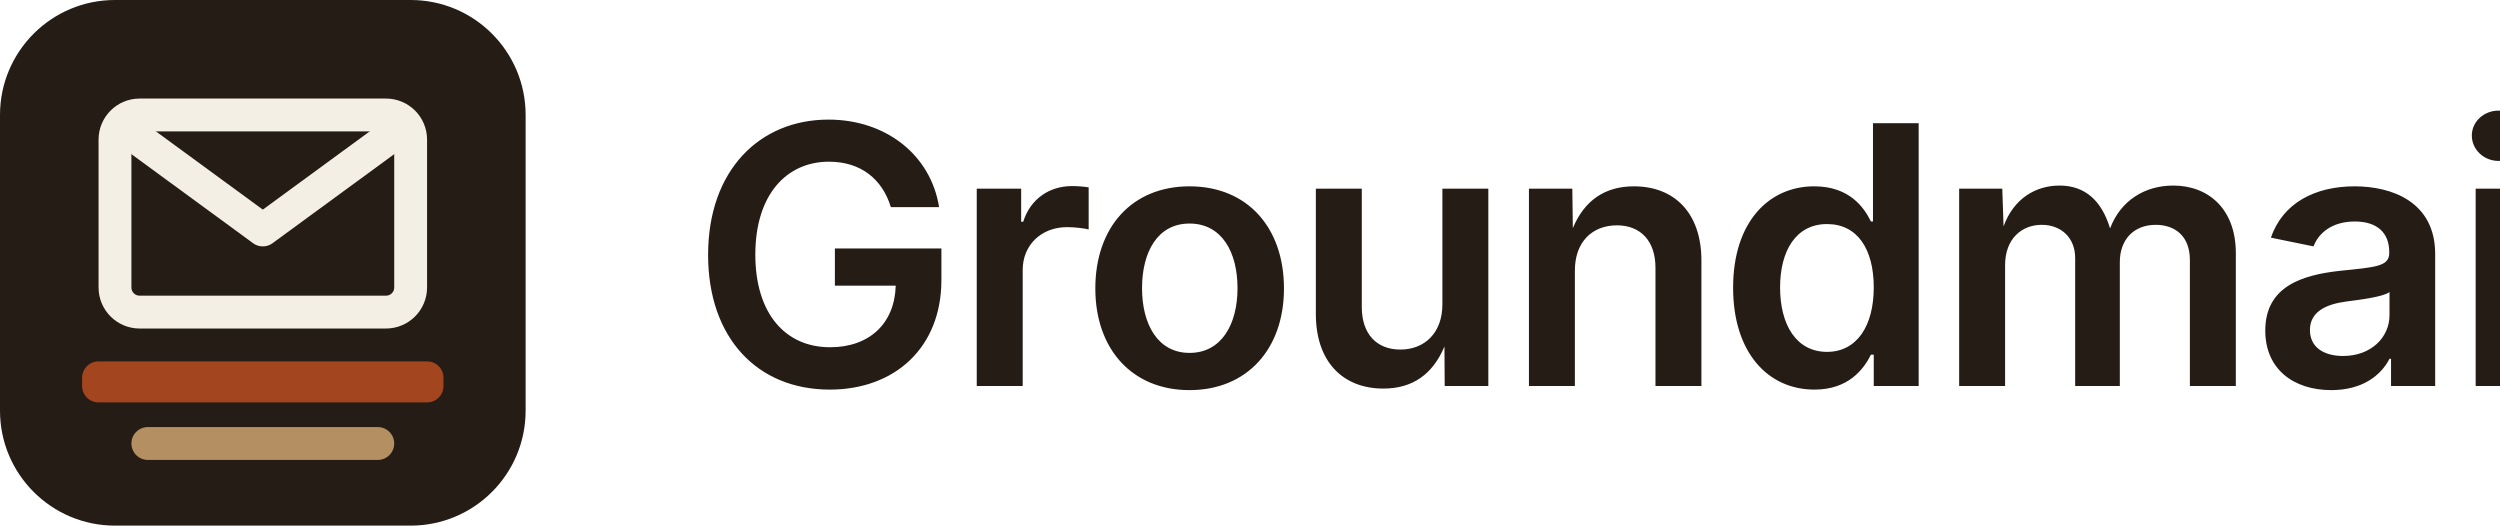
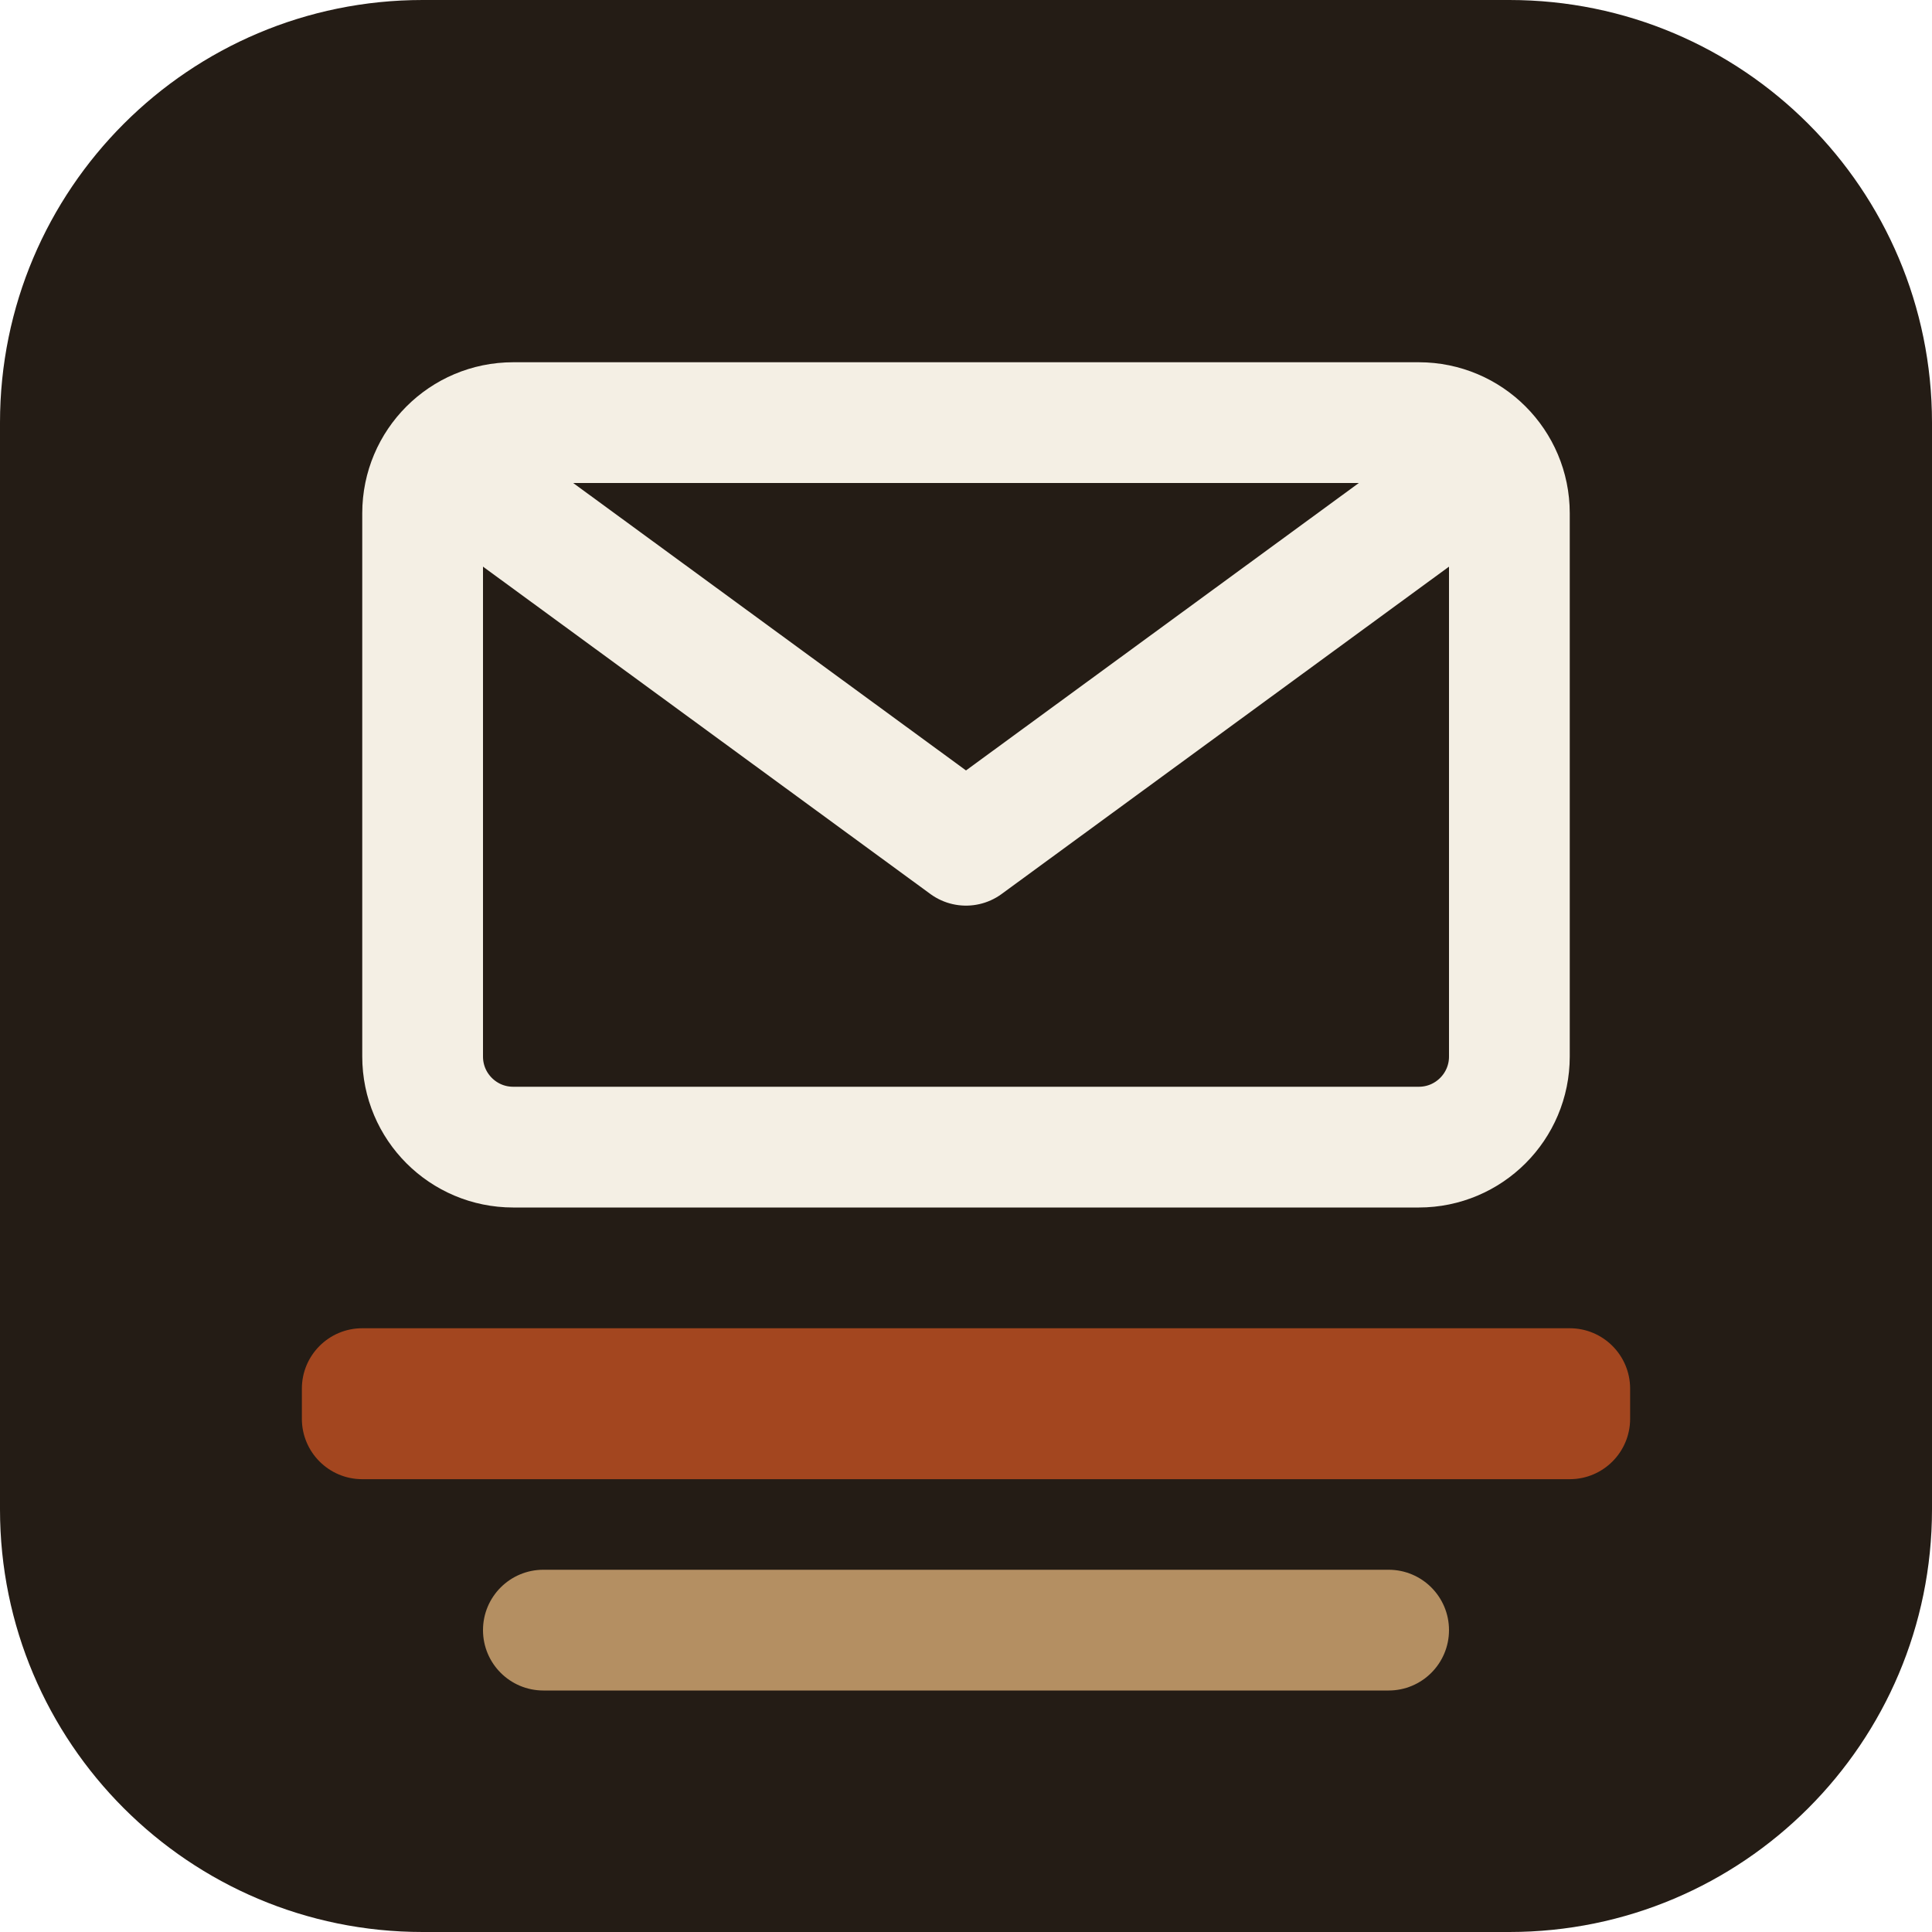
- <svg xmlns="http://www.w3.org/2000/svg" viewBox="0 0 152.2 32">
+ <svg xmlns="http://www.w3.org/2000/svg" viewBox="0 0 32 32">
  <rect width="32" height="32" rx="7" fill="#241c15" />
  <rect x="7" y="7" width="18" height="12" rx="1.5" fill="none" stroke="#f4efe4" stroke-width="2" />
  <path d="M7.8 8 16 14l8.2-6" fill="none" stroke="#f4efe4" stroke-width="2" stroke-linejoin="round" />
  <rect x="5" y="22" width="22" height="2.5" rx="1" fill="#a3461f" />
  <rect x="8" y="26" width="16" height="2" rx="1" fill="#b48f62" />
-   <text x="42" y="23.5" fill="#241c15" font-family="-apple-system, BlinkMacSystemFont, 'SF Pro Display', Inter, 'Segoe UI', Roboto, system-ui, sans-serif" font-size="22" font-weight="600" letter-spacing="-0.5">Groundmail</text>
</svg>
